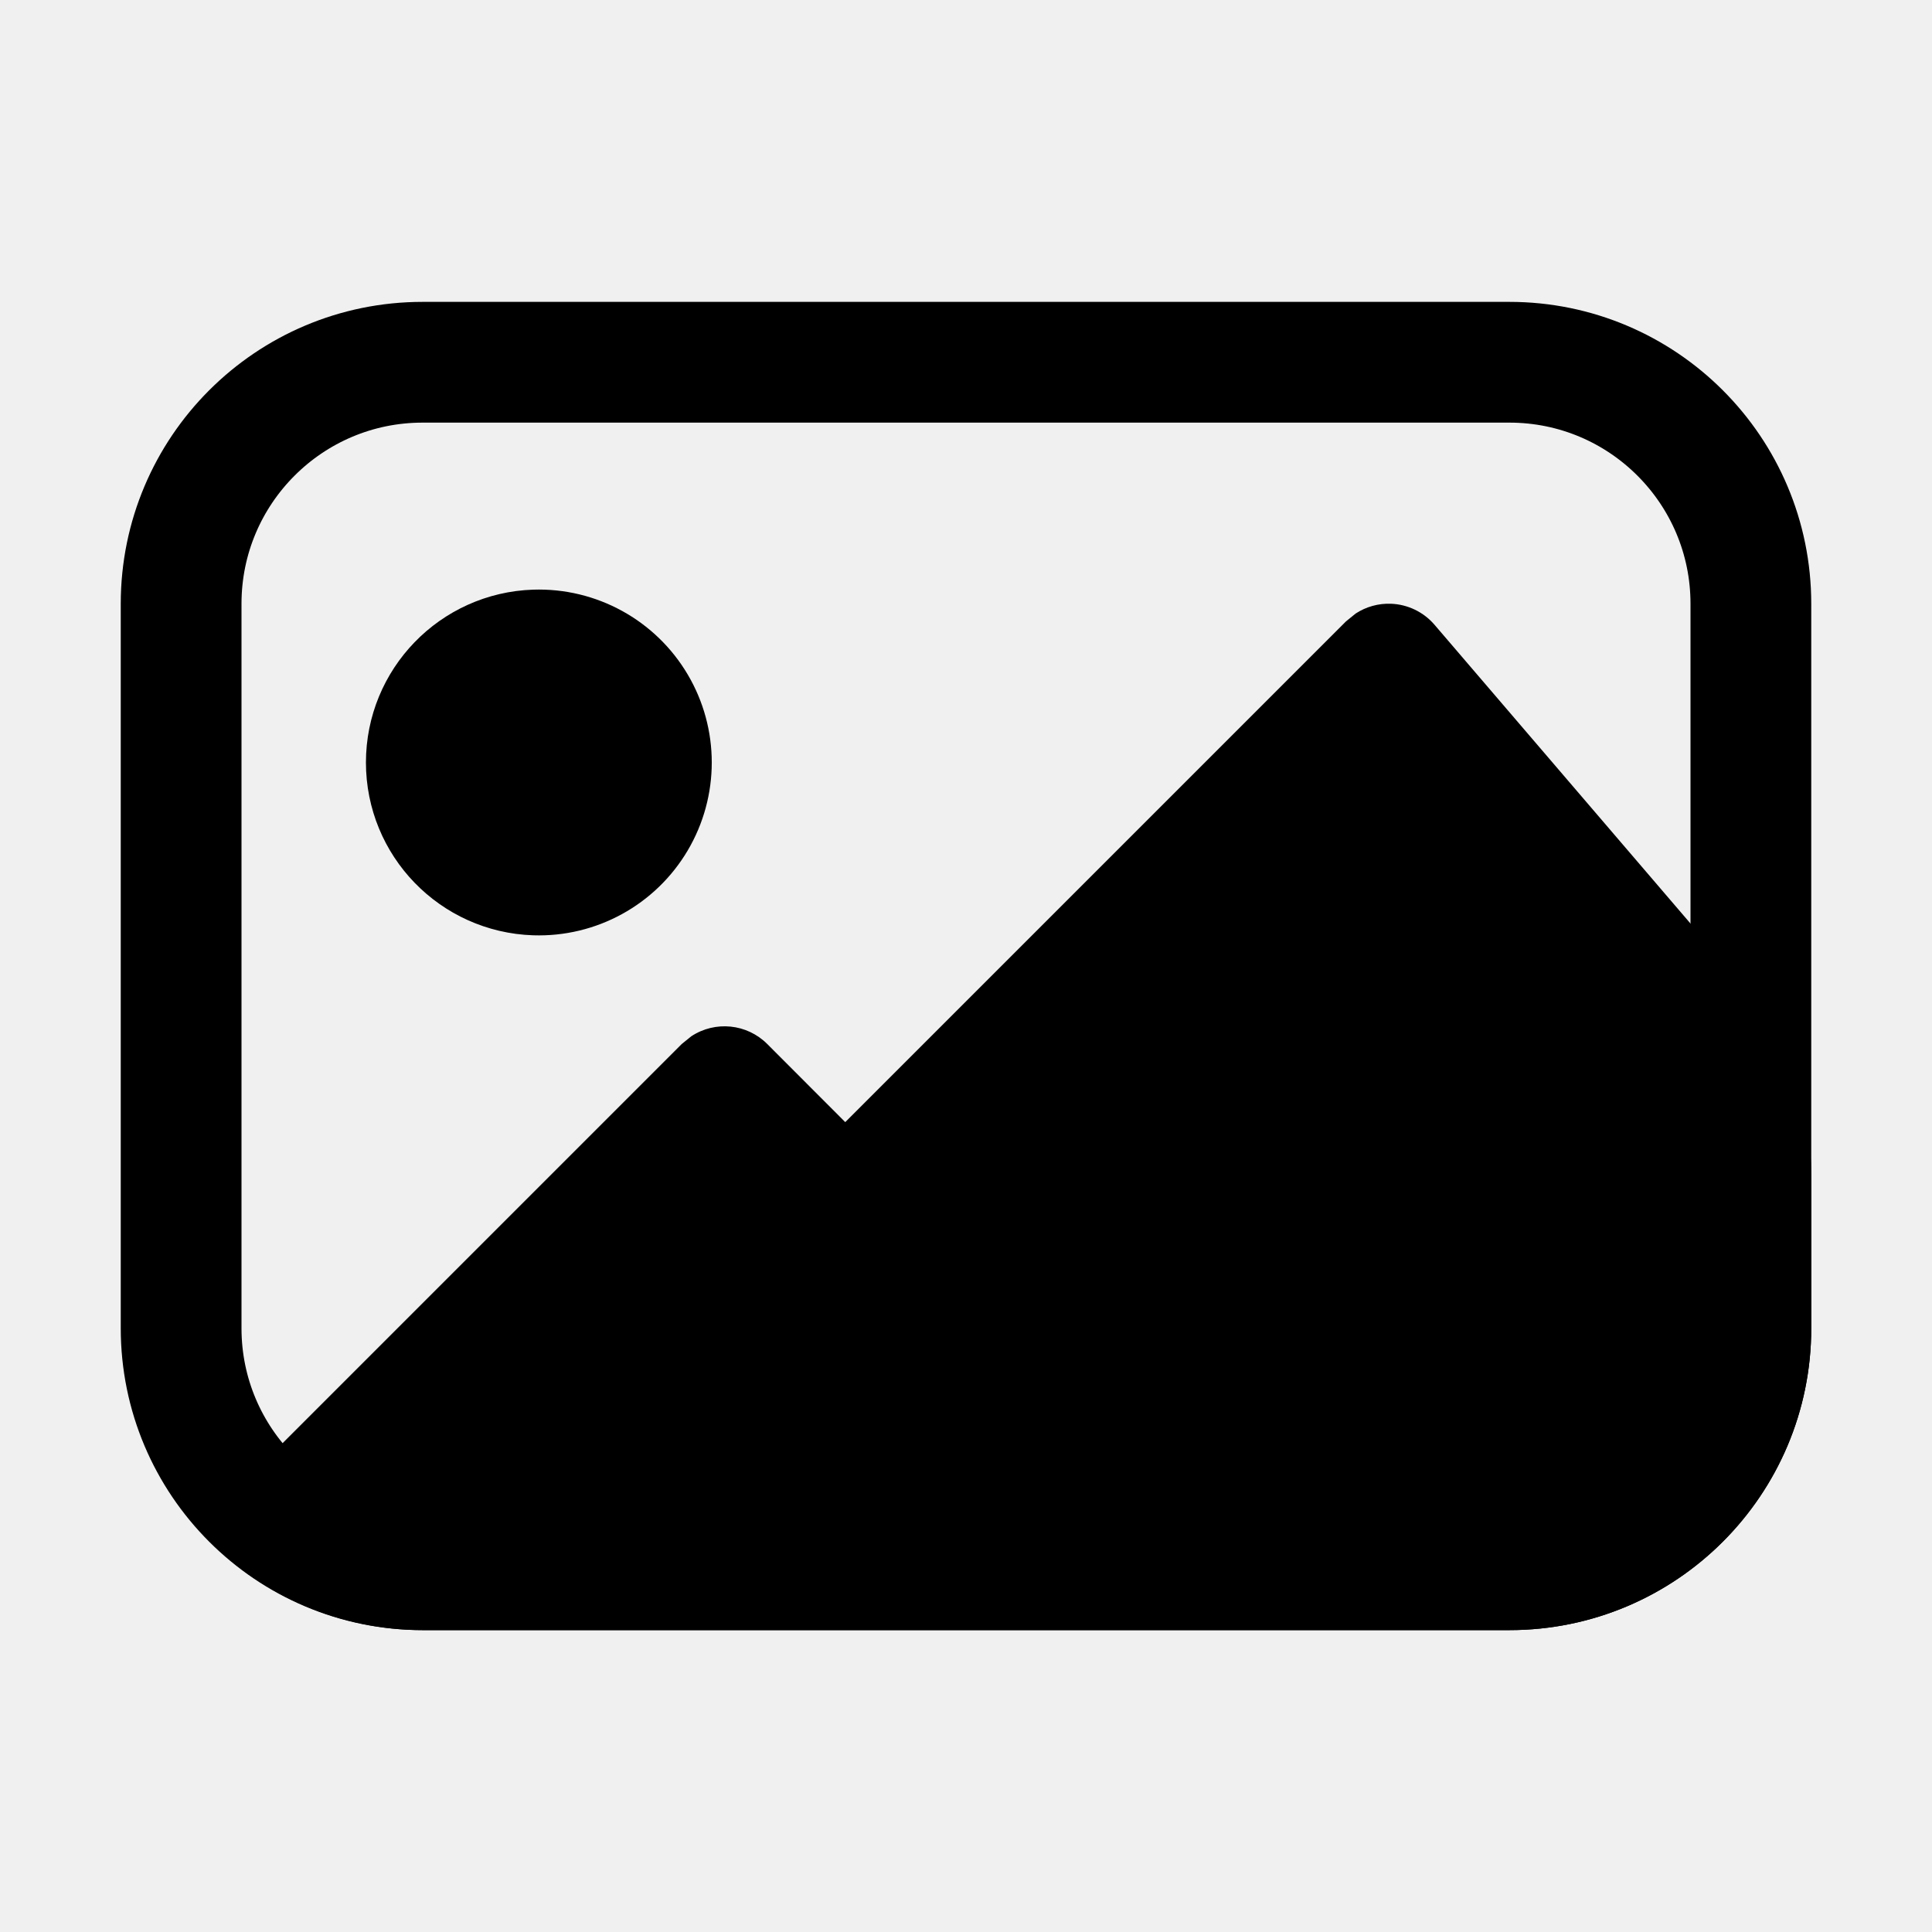
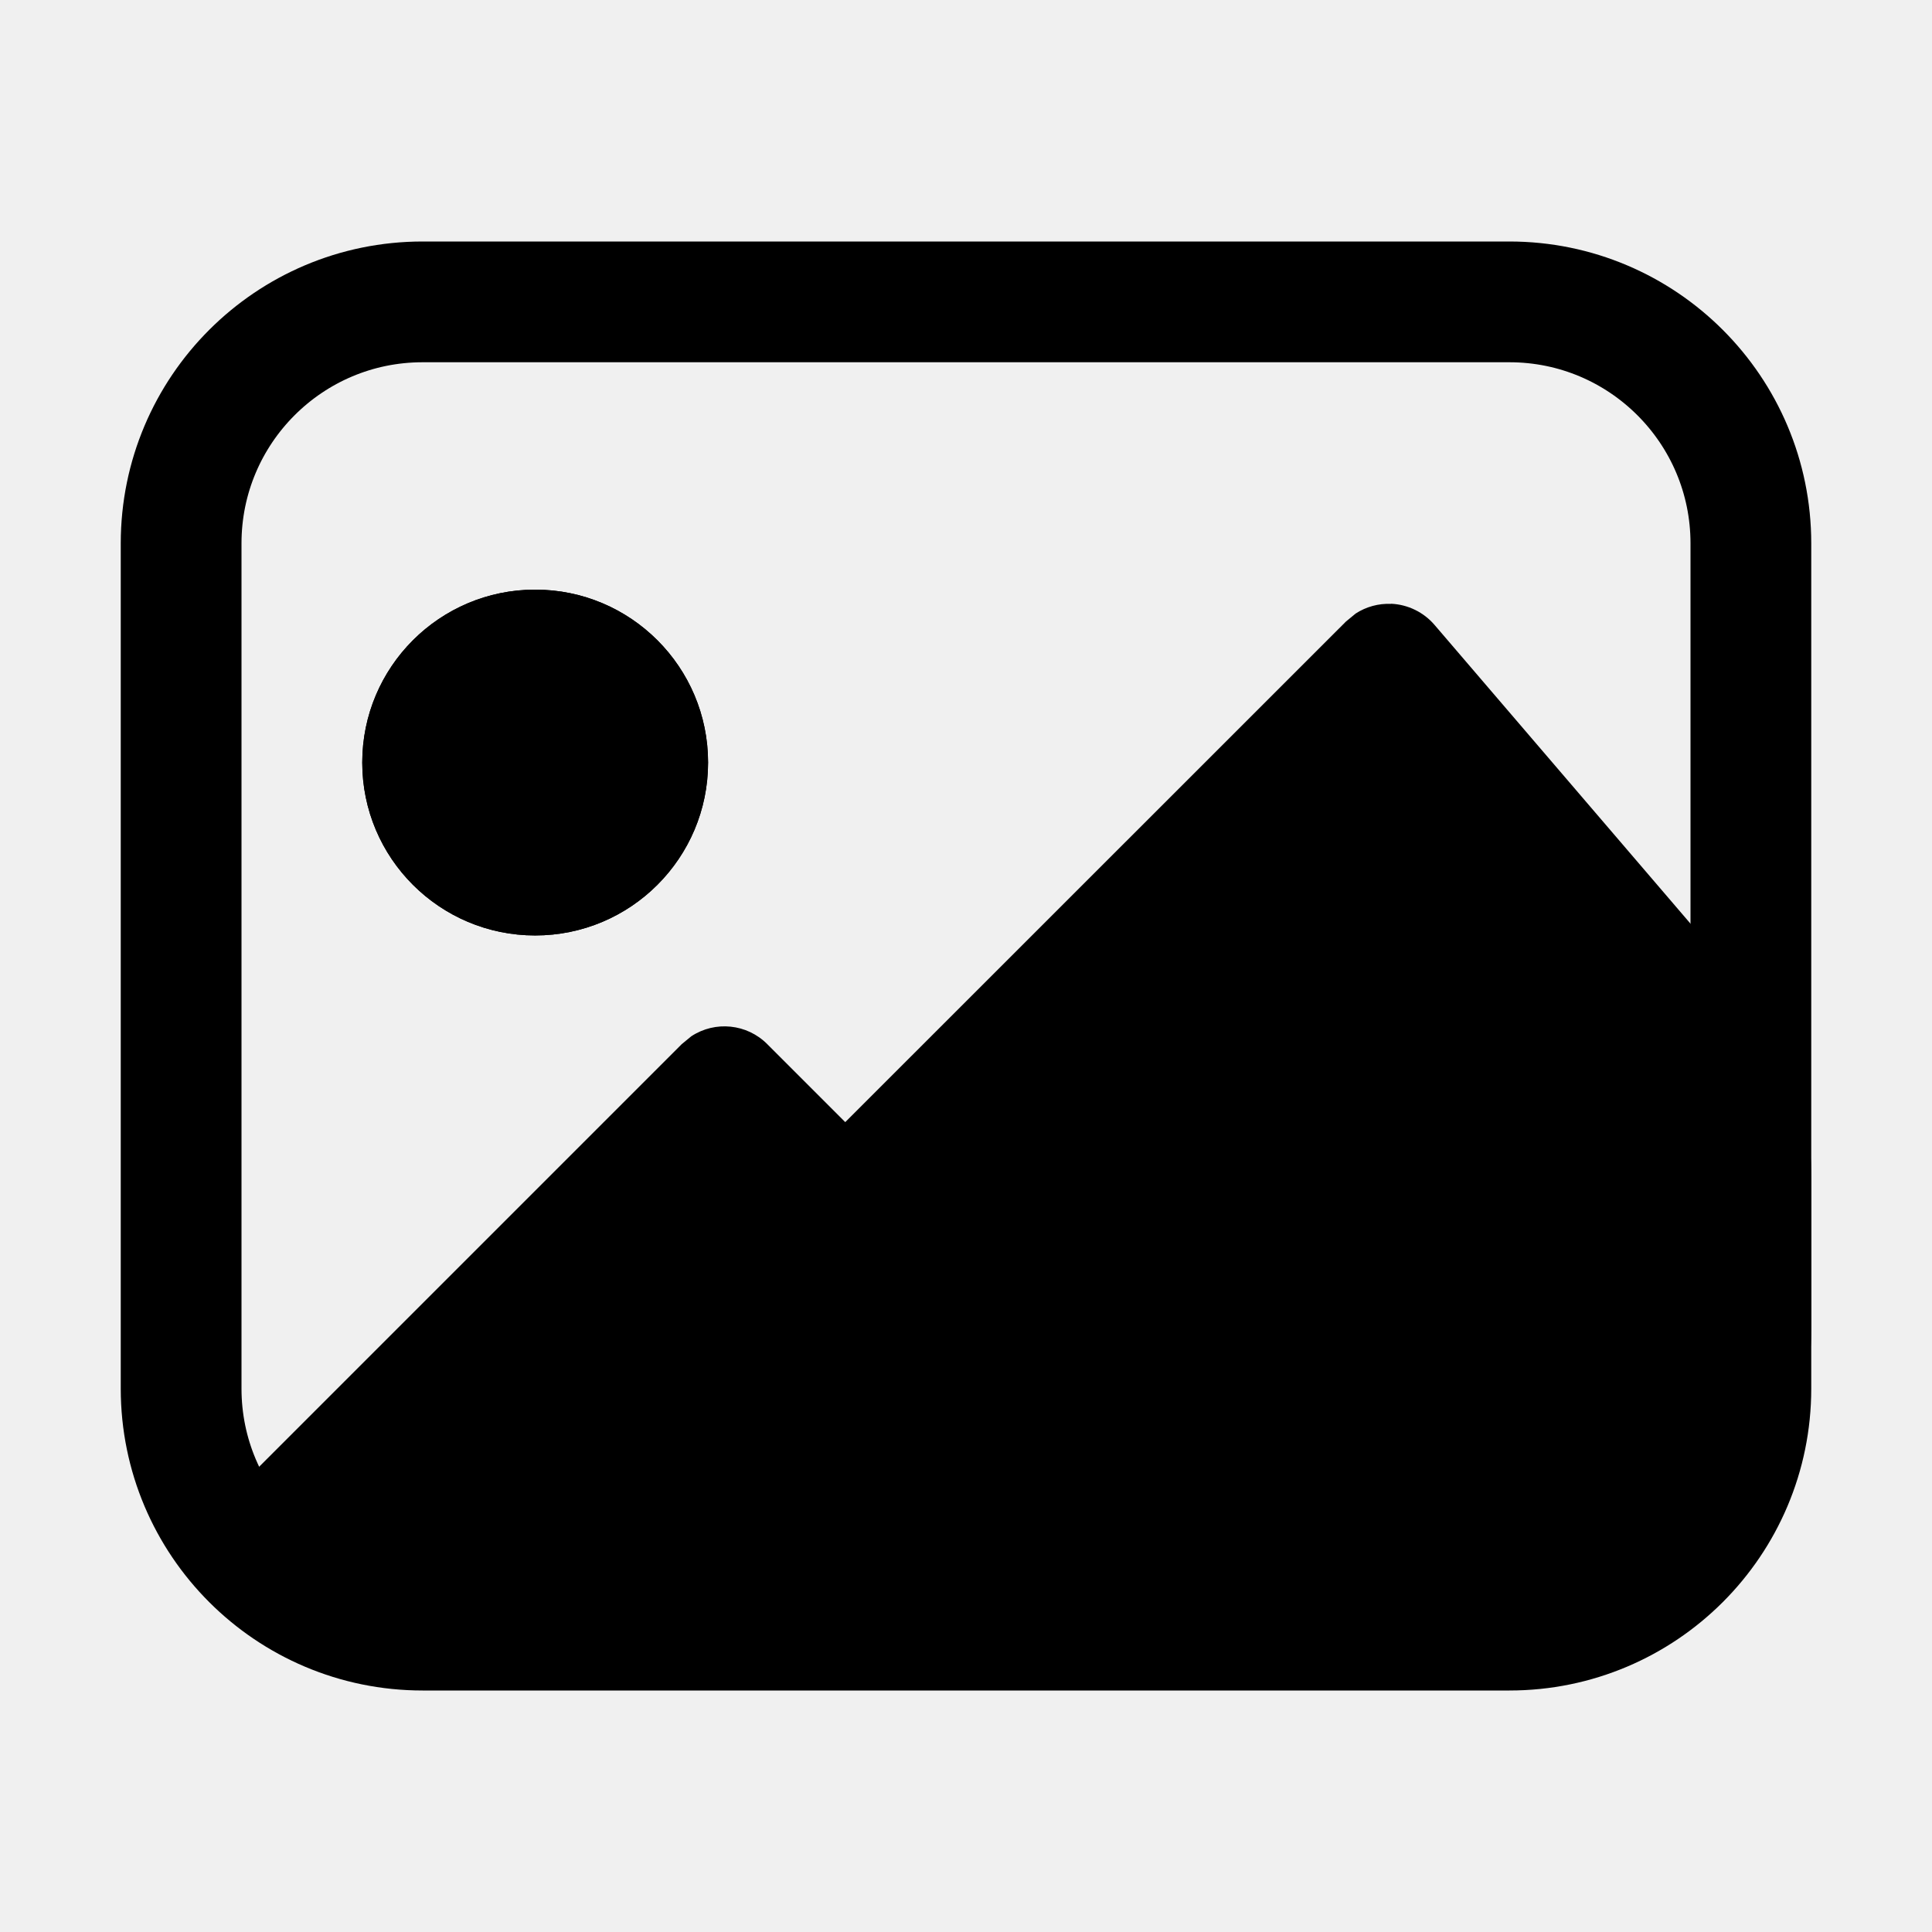
<svg xmlns="http://www.w3.org/2000/svg" fill="none" viewBox="0 0 16 16">
-   <path fill="#000" stroke="#000" d="M4.432 5.383a.932.932 0 1 1 0 1.863.932.932 0 0 1 0-1.863Z" />
-   <path stroke="#000" stroke-linecap="round" d="M12.5 3h-9a2 2 0 0 0-2 2v6a2 2 0 0 0 2 2h9a2 2 0 0 0 2-2V5a2 2 0 0 0-2-2Z" />
-   <path fill="#000" fill-rule="evenodd" d="M11.52 5a.5.5 0 0 1 .36.174l2.518 2.939c.389.453.602 1.03.602 1.627V11a2.5 2.5 0 0 1-2.5 2.5h-9a2.5 2.5 0 0 1-1.5-.504V12.5a.5.5 0 0 1 .146-.354l3.5-3.5.079-.064a.5.5 0 0 1 .629.064L7 9.293l4.147-4.147.08-.065A.5.5 0 0 1 11.52 5" clip-rule="evenodd" />
+   <path fill="#000" d="M5.864 6.315a1.432 1.432 0 1 1-2.864 0 1.432 1.432 0 0 1 2.864 0" />
+   <mask id="ash-image-filled-a" fill="#fff">
+     <path d="M5.864 6.315a1.432 1.432 0 1 1-2.864 0 1.432 1.432 0 0 1 2.864 0" />
+   </mask>
+   <path stroke="#000" stroke-width="2" d="M5.864 6.315a1.432 1.432 0 1 1-2.864 0 1.432 1.432 0 0 1 2.864 0Z" mask="url(#ash-image-filled-a)" />
+   <path stroke="#000" stroke-linecap="round" d="M3.5 2.5h9a2 2 0 0 1 2 2v7a2 2 0 0 1-2 2h-9a2 2 0 0 1-2-2v-7a2 2 0 0 1 2-2Z" />
+   <path fill="#000" d="M11.52 5c.139.006.27.07.36.175l2.518 2.939c.389.453.602 1.03.602 1.627V11a2.5 2.5 0 0 1-2.5 2.5h-9c-.564 0-1.082-.19-1.5-.505V12.5a.5.5 0 0 1 .146-.353l3.5-3.5.079-.065a.5.5 0 0 1 .629.065L7 9.293l4.147-4.146.08-.066a.5.5 0 0 1 .293-.08" />
</svg>
